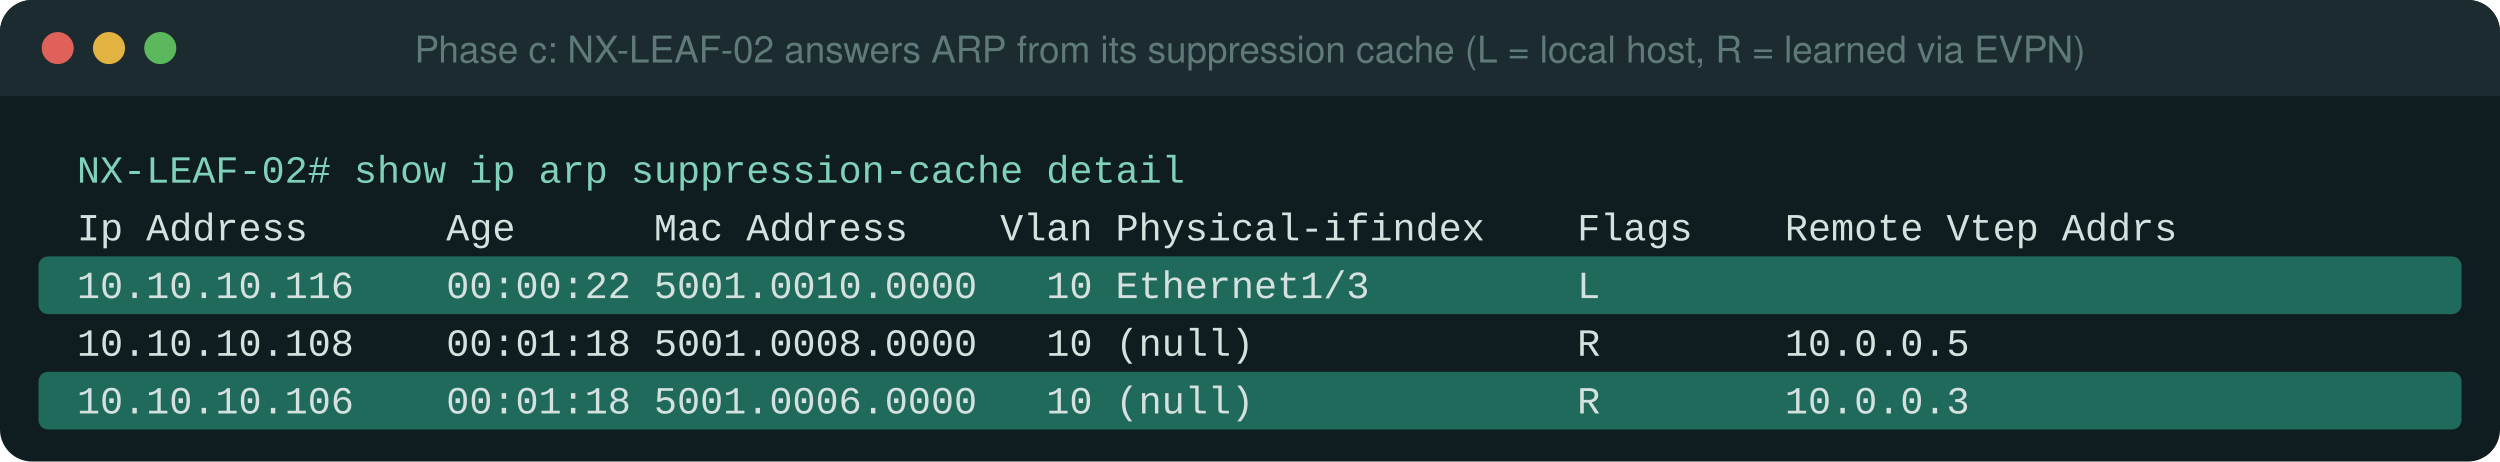
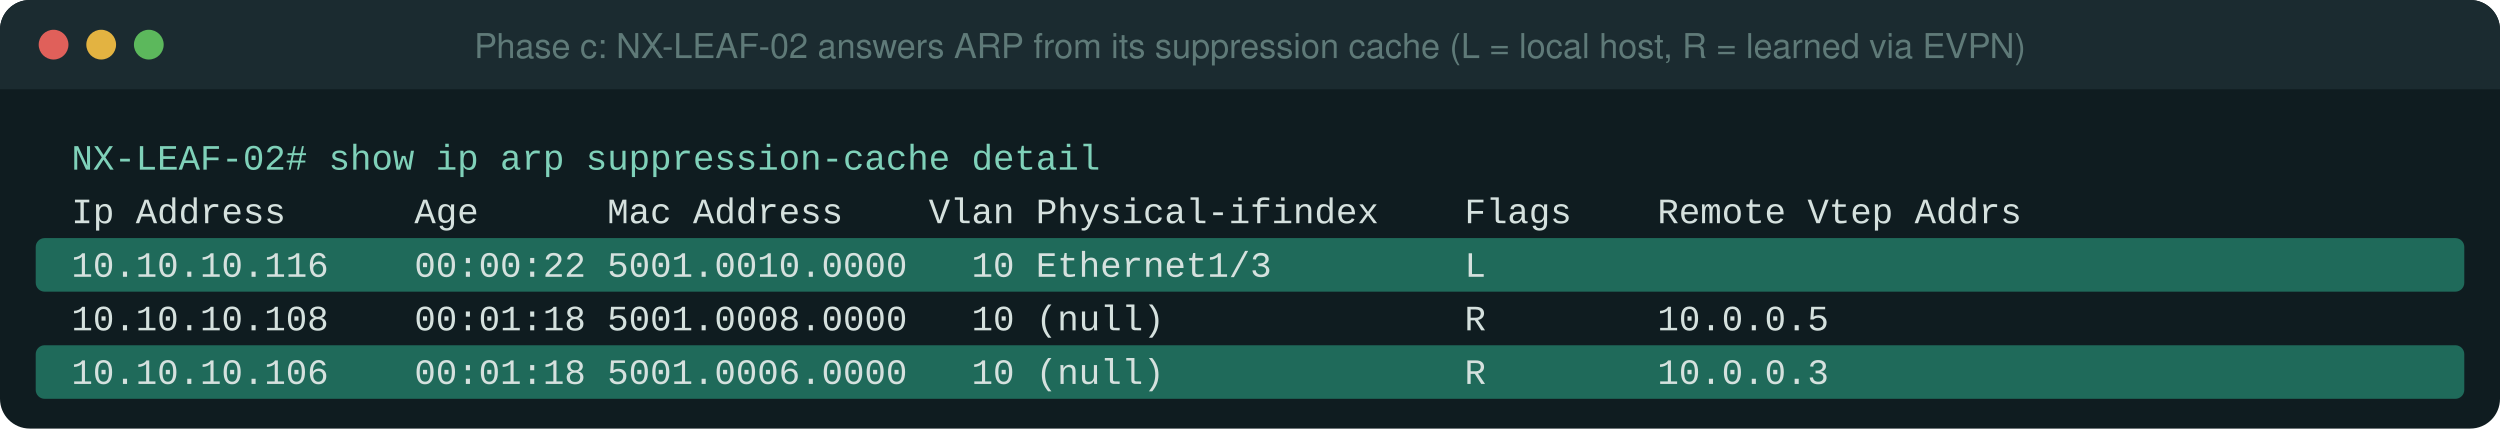
- <svg xmlns="http://www.w3.org/2000/svg" width="780" height="144" viewBox="0 0 780 144">
-   <rect width="780" height="144" rx="10" fill="#0f1c20" />
-   <path d="M0 10a10 10 0 0 1 10-10h760a10 10 0 0 1 10 10v20h-780z" fill="#1b2b30" />
+ <svg xmlns="http://www.w3.org/2000/svg" width="840" height="144" viewBox="0 0 840 144">
+   <rect width="840" height="144" rx="10" fill="#0f1c20" />
+   <path d="M0 10a10 10 0 0 1 10-10h820a10 10 0 0 1 10 10v20h-840z" fill="#1b2b30" />
  <circle cx="18" cy="15" r="5" fill="#e0605a" />
  <circle cx="34" cy="15" r="5" fill="#e3b341" />
  <circle cx="50" cy="15" r="5" fill="#5cb85c" />
-   <text x="390.0" y="19.5" font-family="Poppins, Helvetica, Arial, sans-serif" font-size="11.5" fill="#5f7a78" text-anchor="middle">Phase c: NX-LEAF-02 answers ARP from its suppression cache (L = local host, R = learned via EVPN)</text>
+   <text x="420.0" y="19.5" font-family="Poppins, Helvetica, Arial, sans-serif" font-size="11.5" fill="#5f7a78" text-anchor="middle">Phase c: NX-LEAF-02 answers ARP from its suppression cache (L = local host, R = learned via EVPN)</text>
  <text x="24" y="57" font-family="JetBrains Mono, SFMono-Regular, Menlo, Consolas, 'Liberation Mono', monospace" font-size="12" fill="#7fd1b9" xml:space="preserve">NX-LEAF-02# show ip arp suppression-cache detail</text>
  <text x="24" y="75" font-family="JetBrains Mono, SFMono-Regular, Menlo, Consolas, 'Liberation Mono', monospace" font-size="12" fill="#d5e1de" xml:space="preserve">Ip Address      Age      Mac Address    Vlan Physical-ifindex    Flags    Remote Vtep Addrs</text>
-   <rect x="12" y="80" width="756" height="18" rx="3" fill="#1f6a5a" />
+   <rect x="12" y="80" width="816" height="18" rx="3" fill="#1f6a5a" />
  <text x="24" y="93" font-family="JetBrains Mono, SFMono-Regular, Menlo, Consolas, 'Liberation Mono', monospace" font-size="12" fill="#d5e1de" xml:space="preserve">10.10.10.116    00:00:22 5001.0010.0000   10 Ethernet1/3         L</text>
  <text x="24" y="111" font-family="JetBrains Mono, SFMono-Regular, Menlo, Consolas, 'Liberation Mono', monospace" font-size="12" fill="#d5e1de" xml:space="preserve">10.10.10.108    00:01:18 5001.0008.0000   10 (null)              R        10.0.0.5</text>
-   <rect x="12" y="116" width="756" height="18" rx="3" fill="#1f6a5a" />
+   <rect x="12" y="116" width="816" height="18" rx="3" fill="#1f6a5a" />
  <text x="24" y="129" font-family="JetBrains Mono, SFMono-Regular, Menlo, Consolas, 'Liberation Mono', monospace" font-size="12" fill="#d5e1de" xml:space="preserve">10.10.10.106    00:01:18 5001.0006.0000   10 (null)              R        10.0.0.3</text>
</svg>
